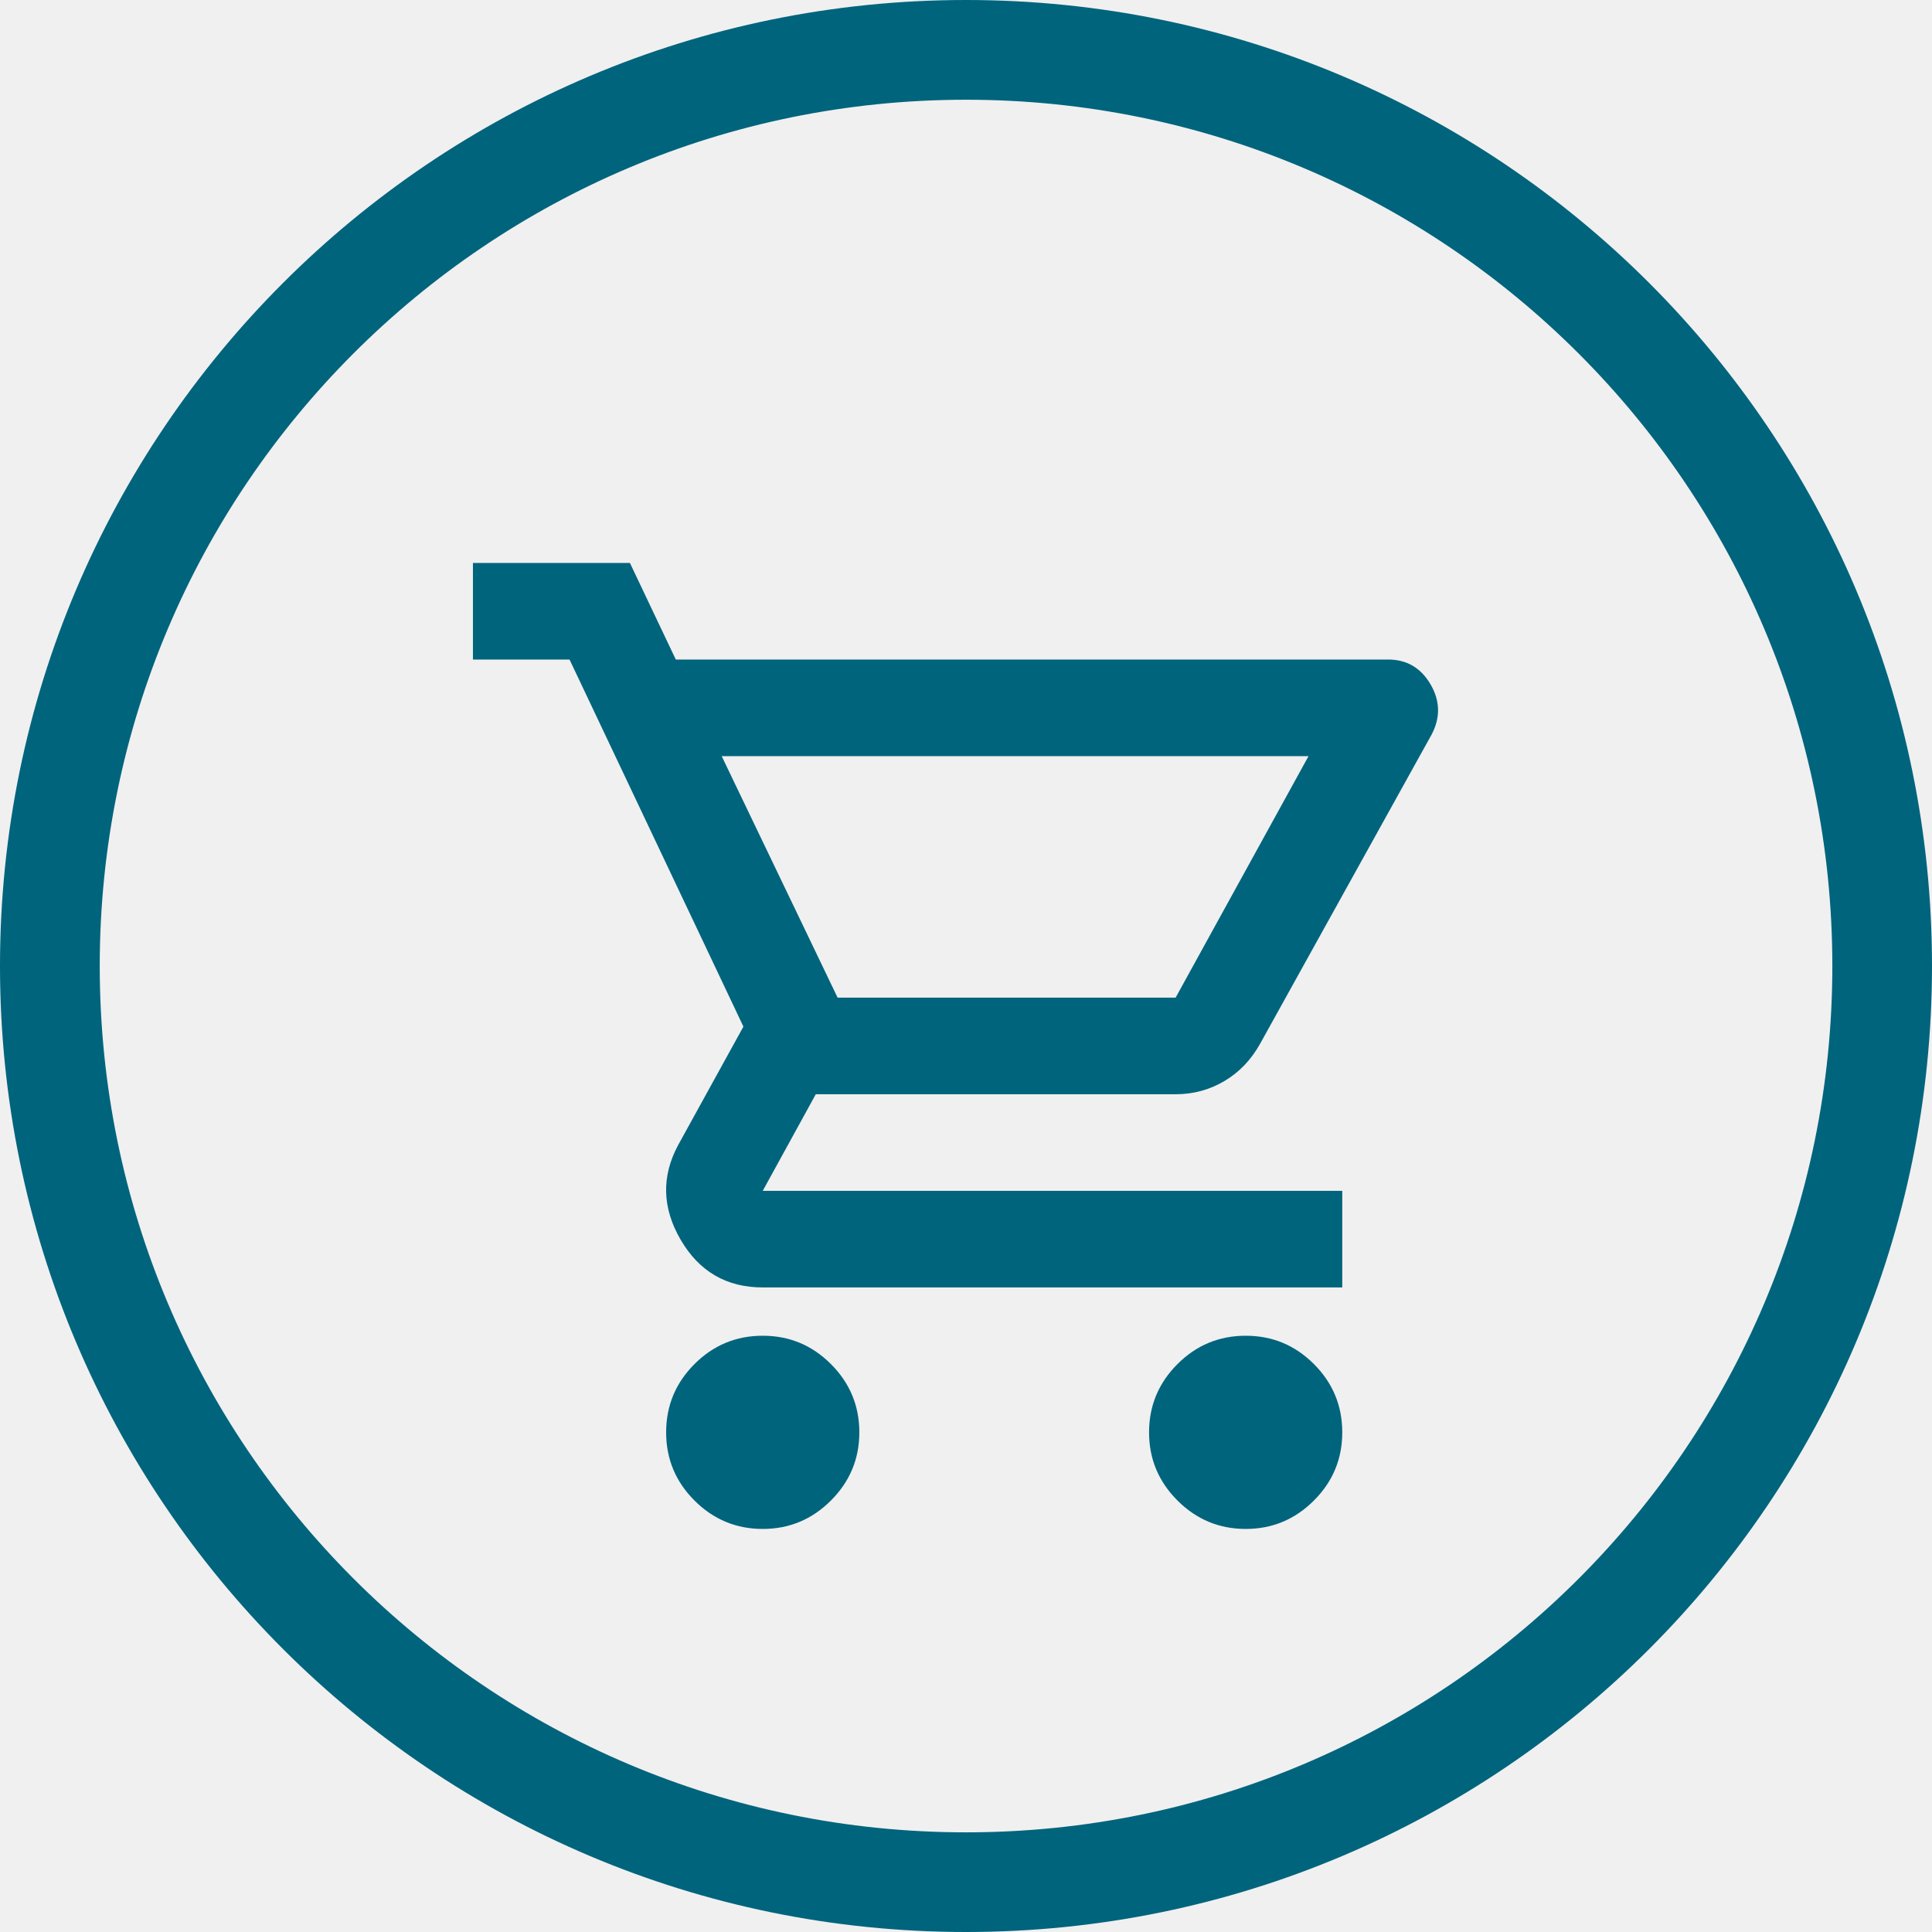
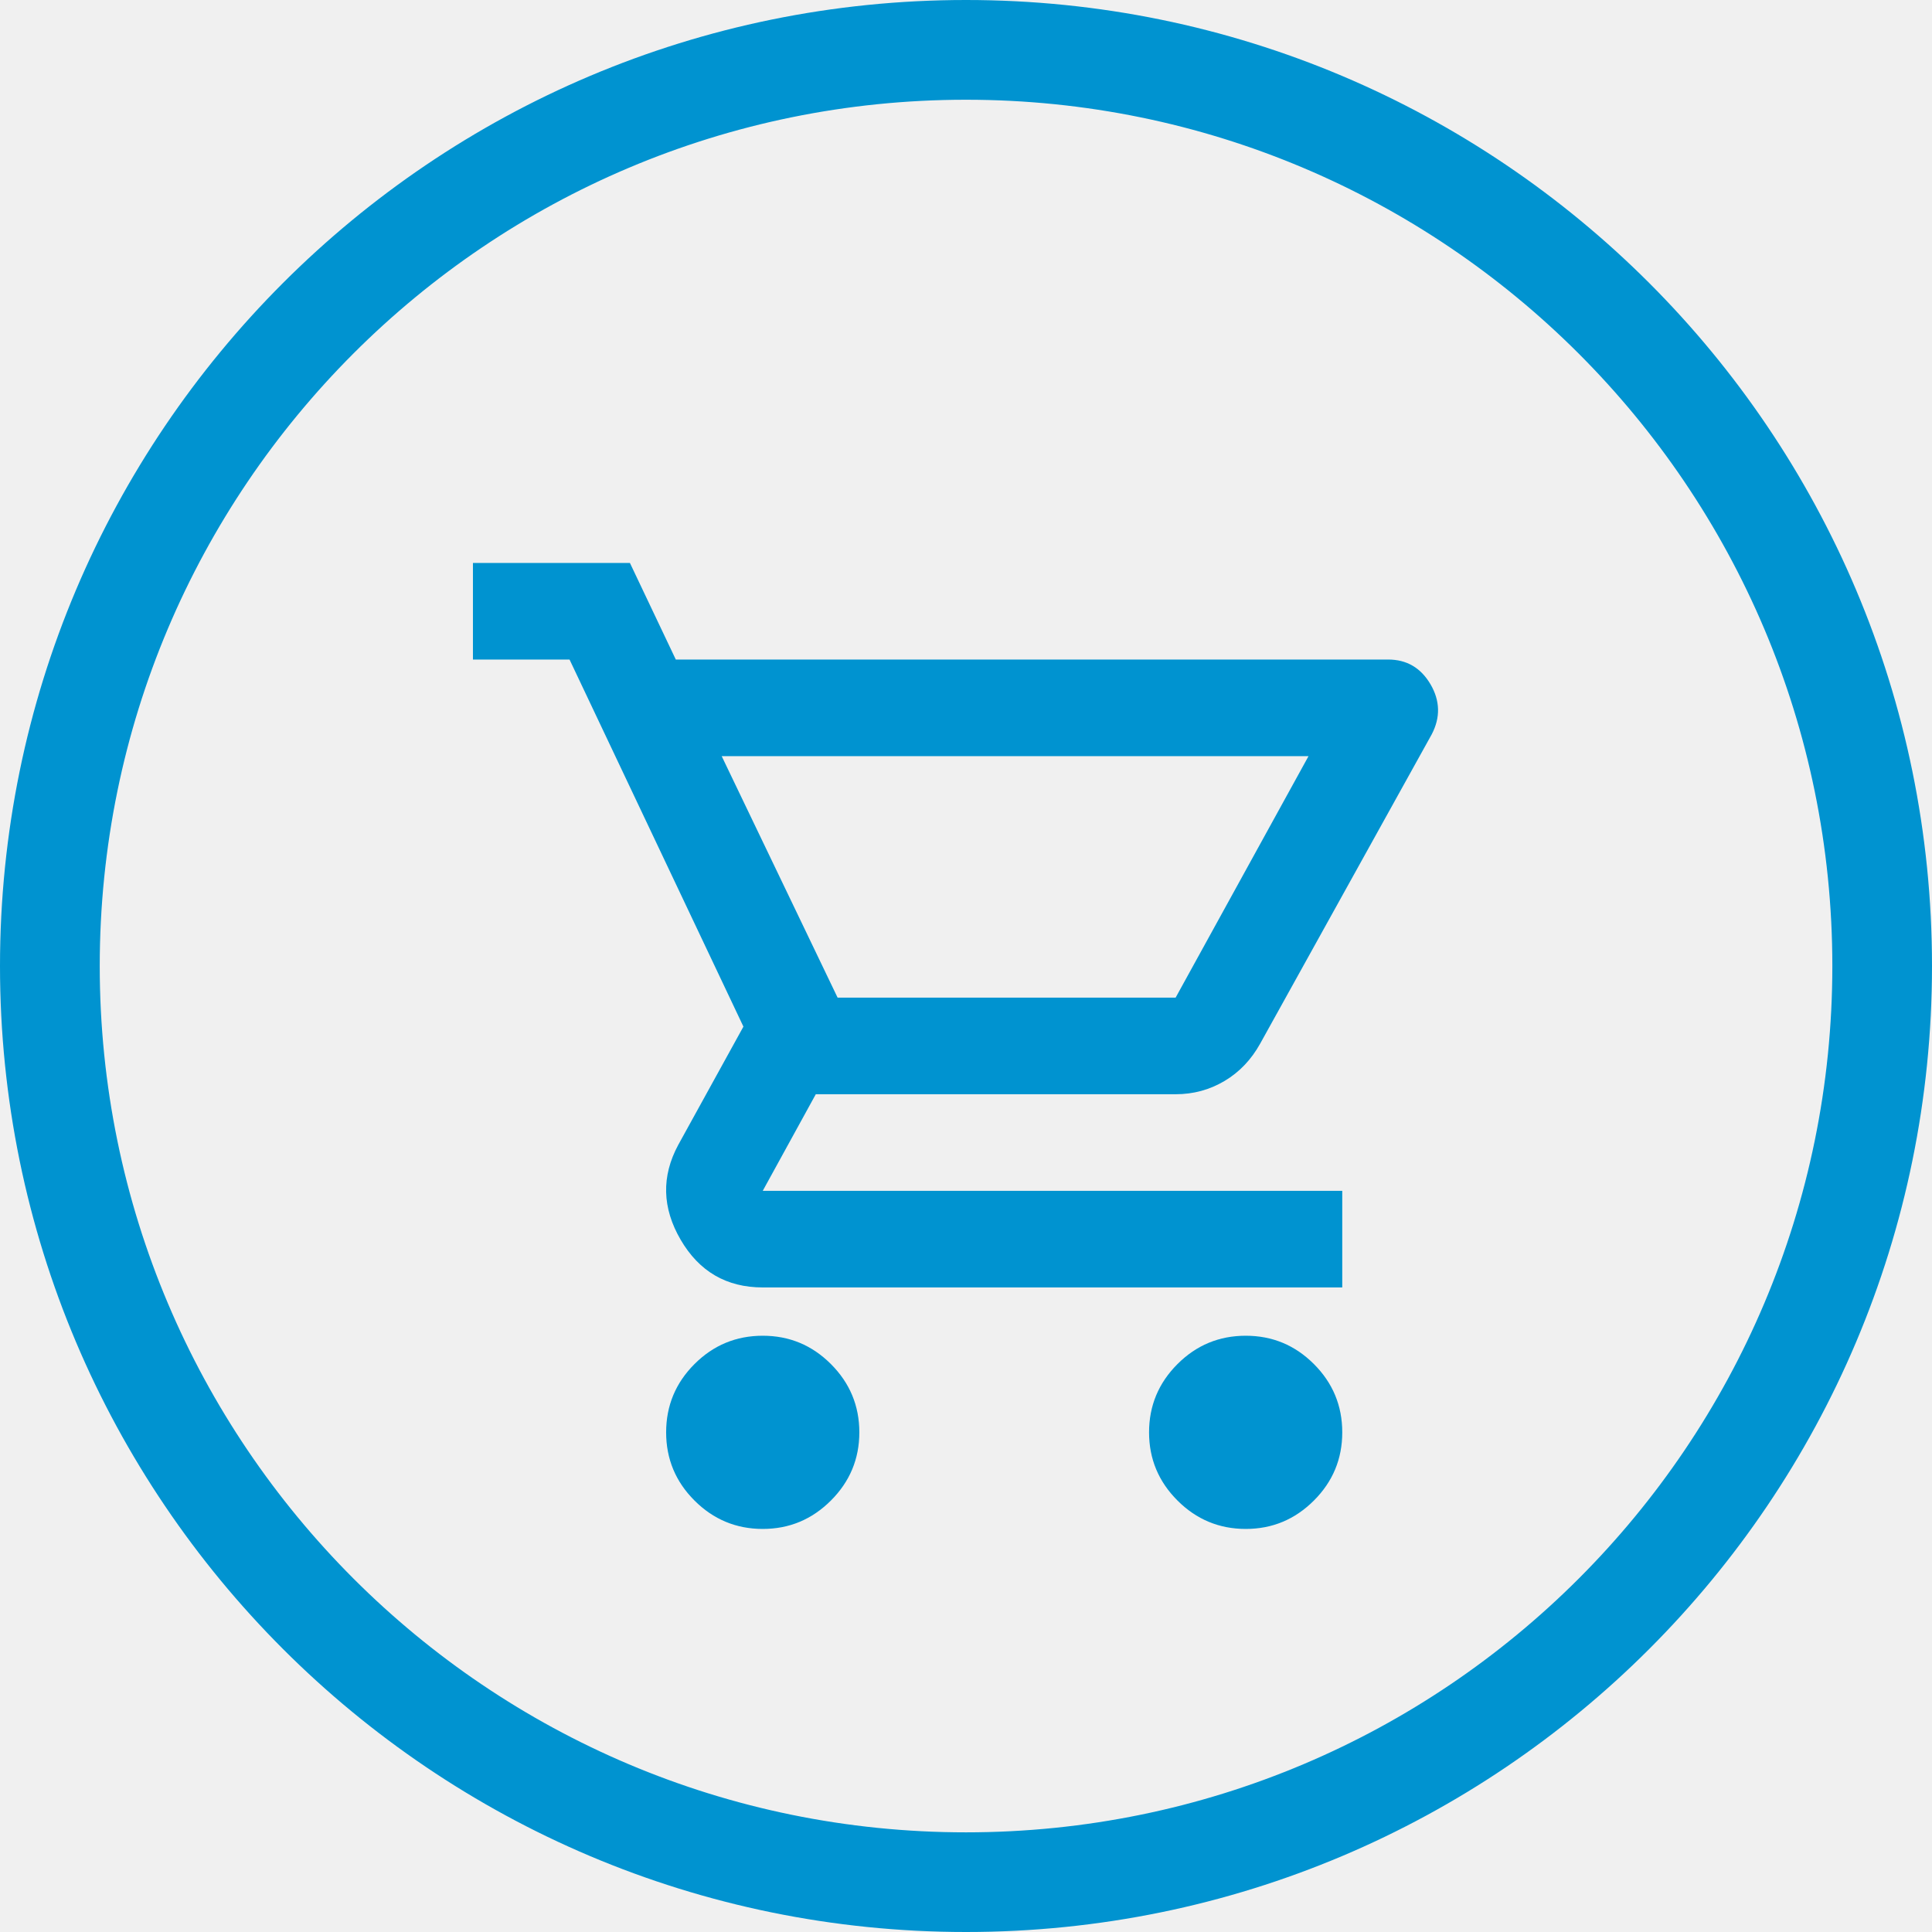
<svg xmlns="http://www.w3.org/2000/svg" width="24" height="24" viewBox="0 0 24 24" fill="none">
  <g clip-path="url(#clip0_1493_23657)">
-     <path d="M9.475 18.993C9.145 18.993 8.862 18.875 8.627 18.64C8.392 18.405 8.275 18.123 8.275 17.793C8.275 17.463 8.392 17.18 8.627 16.945C8.862 16.71 9.145 16.593 9.475 16.593C9.805 16.593 10.087 16.71 10.322 16.945C10.557 17.18 10.675 17.463 10.675 17.793C10.675 18.123 10.557 18.405 10.322 18.64C10.087 18.875 9.805 18.993 9.475 18.993ZM15.475 18.993C15.145 18.993 14.862 18.875 14.627 18.64C14.392 18.405 14.274 18.123 14.274 17.793C14.274 17.463 14.392 17.18 14.627 16.945C14.862 16.71 15.145 16.593 15.475 16.593C15.805 16.593 16.087 16.71 16.322 16.945C16.557 17.18 16.674 17.463 16.674 17.793C16.674 18.123 16.557 18.405 16.322 18.64C16.087 18.875 15.805 18.993 15.475 18.993ZM8.965 9.393L10.405 12.393H14.604L16.255 9.393H8.965ZM8.395 8.193H17.244C17.474 8.193 17.649 8.295 17.77 8.5C17.89 8.705 17.895 8.913 17.785 9.123L15.655 12.963C15.544 13.163 15.397 13.318 15.212 13.428C15.027 13.538 14.825 13.593 14.604 13.593H10.134L9.475 14.793H16.674V15.993H9.475C9.025 15.993 8.685 15.795 8.455 15.4C8.225 15.005 8.215 14.613 8.425 14.223L9.235 12.753L7.075 8.193H5.875V6.993H7.825L8.395 8.193Z" fill="#00647D" />
-     <path fill-rule="evenodd" clip-rule="evenodd" d="M12 1.239C17.94 1.239 22.762 6.054 22.762 12C22.762 17.946 17.946 22.762 12 22.762C6.054 22.762 1.239 17.94 1.239 12C1.239 6.06 6.054 1.239 12 1.239ZM12 0C18.629 0 24 5.371 24 12C24 18.629 18.629 24 12 24C5.371 24 0 18.622 0 12C0 5.378 5.371 0 12 0Z" fill="#00647D" />
+     <path d="M9.475 18.993C9.145 18.993 8.862 18.875 8.627 18.64C8.392 18.405 8.275 18.123 8.275 17.793C8.275 17.463 8.392 17.18 8.627 16.945C8.862 16.71 9.145 16.593 9.475 16.593C9.805 16.593 10.087 16.71 10.322 16.945C10.557 17.18 10.675 17.463 10.675 17.793C10.675 18.123 10.557 18.405 10.322 18.64C10.087 18.875 9.805 18.993 9.475 18.993ZM15.475 18.993C15.145 18.993 14.862 18.875 14.627 18.64C14.392 18.405 14.274 18.123 14.274 17.793C14.274 17.463 14.392 17.18 14.627 16.945C14.862 16.71 15.145 16.593 15.475 16.593C15.805 16.593 16.087 16.71 16.322 16.945C16.557 17.18 16.674 17.463 16.674 17.793C16.674 18.123 16.557 18.405 16.322 18.64C16.087 18.875 15.805 18.993 15.475 18.993ZM8.965 9.393L10.405 12.393H14.604L16.255 9.393H8.965ZM8.395 8.193H17.244C17.474 8.193 17.649 8.295 17.77 8.5C17.89 8.705 17.895 8.913 17.785 9.123L15.655 12.963C15.544 13.163 15.397 13.318 15.212 13.428C15.027 13.538 14.825 13.593 14.604 13.593H10.134L9.475 14.793H16.674V15.993H9.475C9.025 15.993 8.685 15.795 8.455 15.4C8.225 15.005 8.215 14.613 8.425 14.223L9.235 12.753L7.075 8.193H5.875V6.993H7.825L8.395 8.193Z" fill="#0093D0" />
+     <path fill-rule="evenodd" clip-rule="evenodd" d="M12 1.239C17.94 1.239 22.762 6.054 22.762 12C22.762 17.946 17.946 22.762 12 22.762C6.054 22.762 1.239 17.94 1.239 12C1.239 6.06 6.054 1.239 12 1.239ZM12 0C18.629 0 24 5.371 24 12C24 18.629 18.629 24 12 24C5.371 24 0 18.622 0 12C0 5.378 5.371 0 12 0Z" fill="#0093D0" />
  </g>
  <defs>
    <clipPath id="clip0_1493_23657">
      <rect width="24" height="24" fill="white" />
    </clipPath>
  </defs>
</svg>
